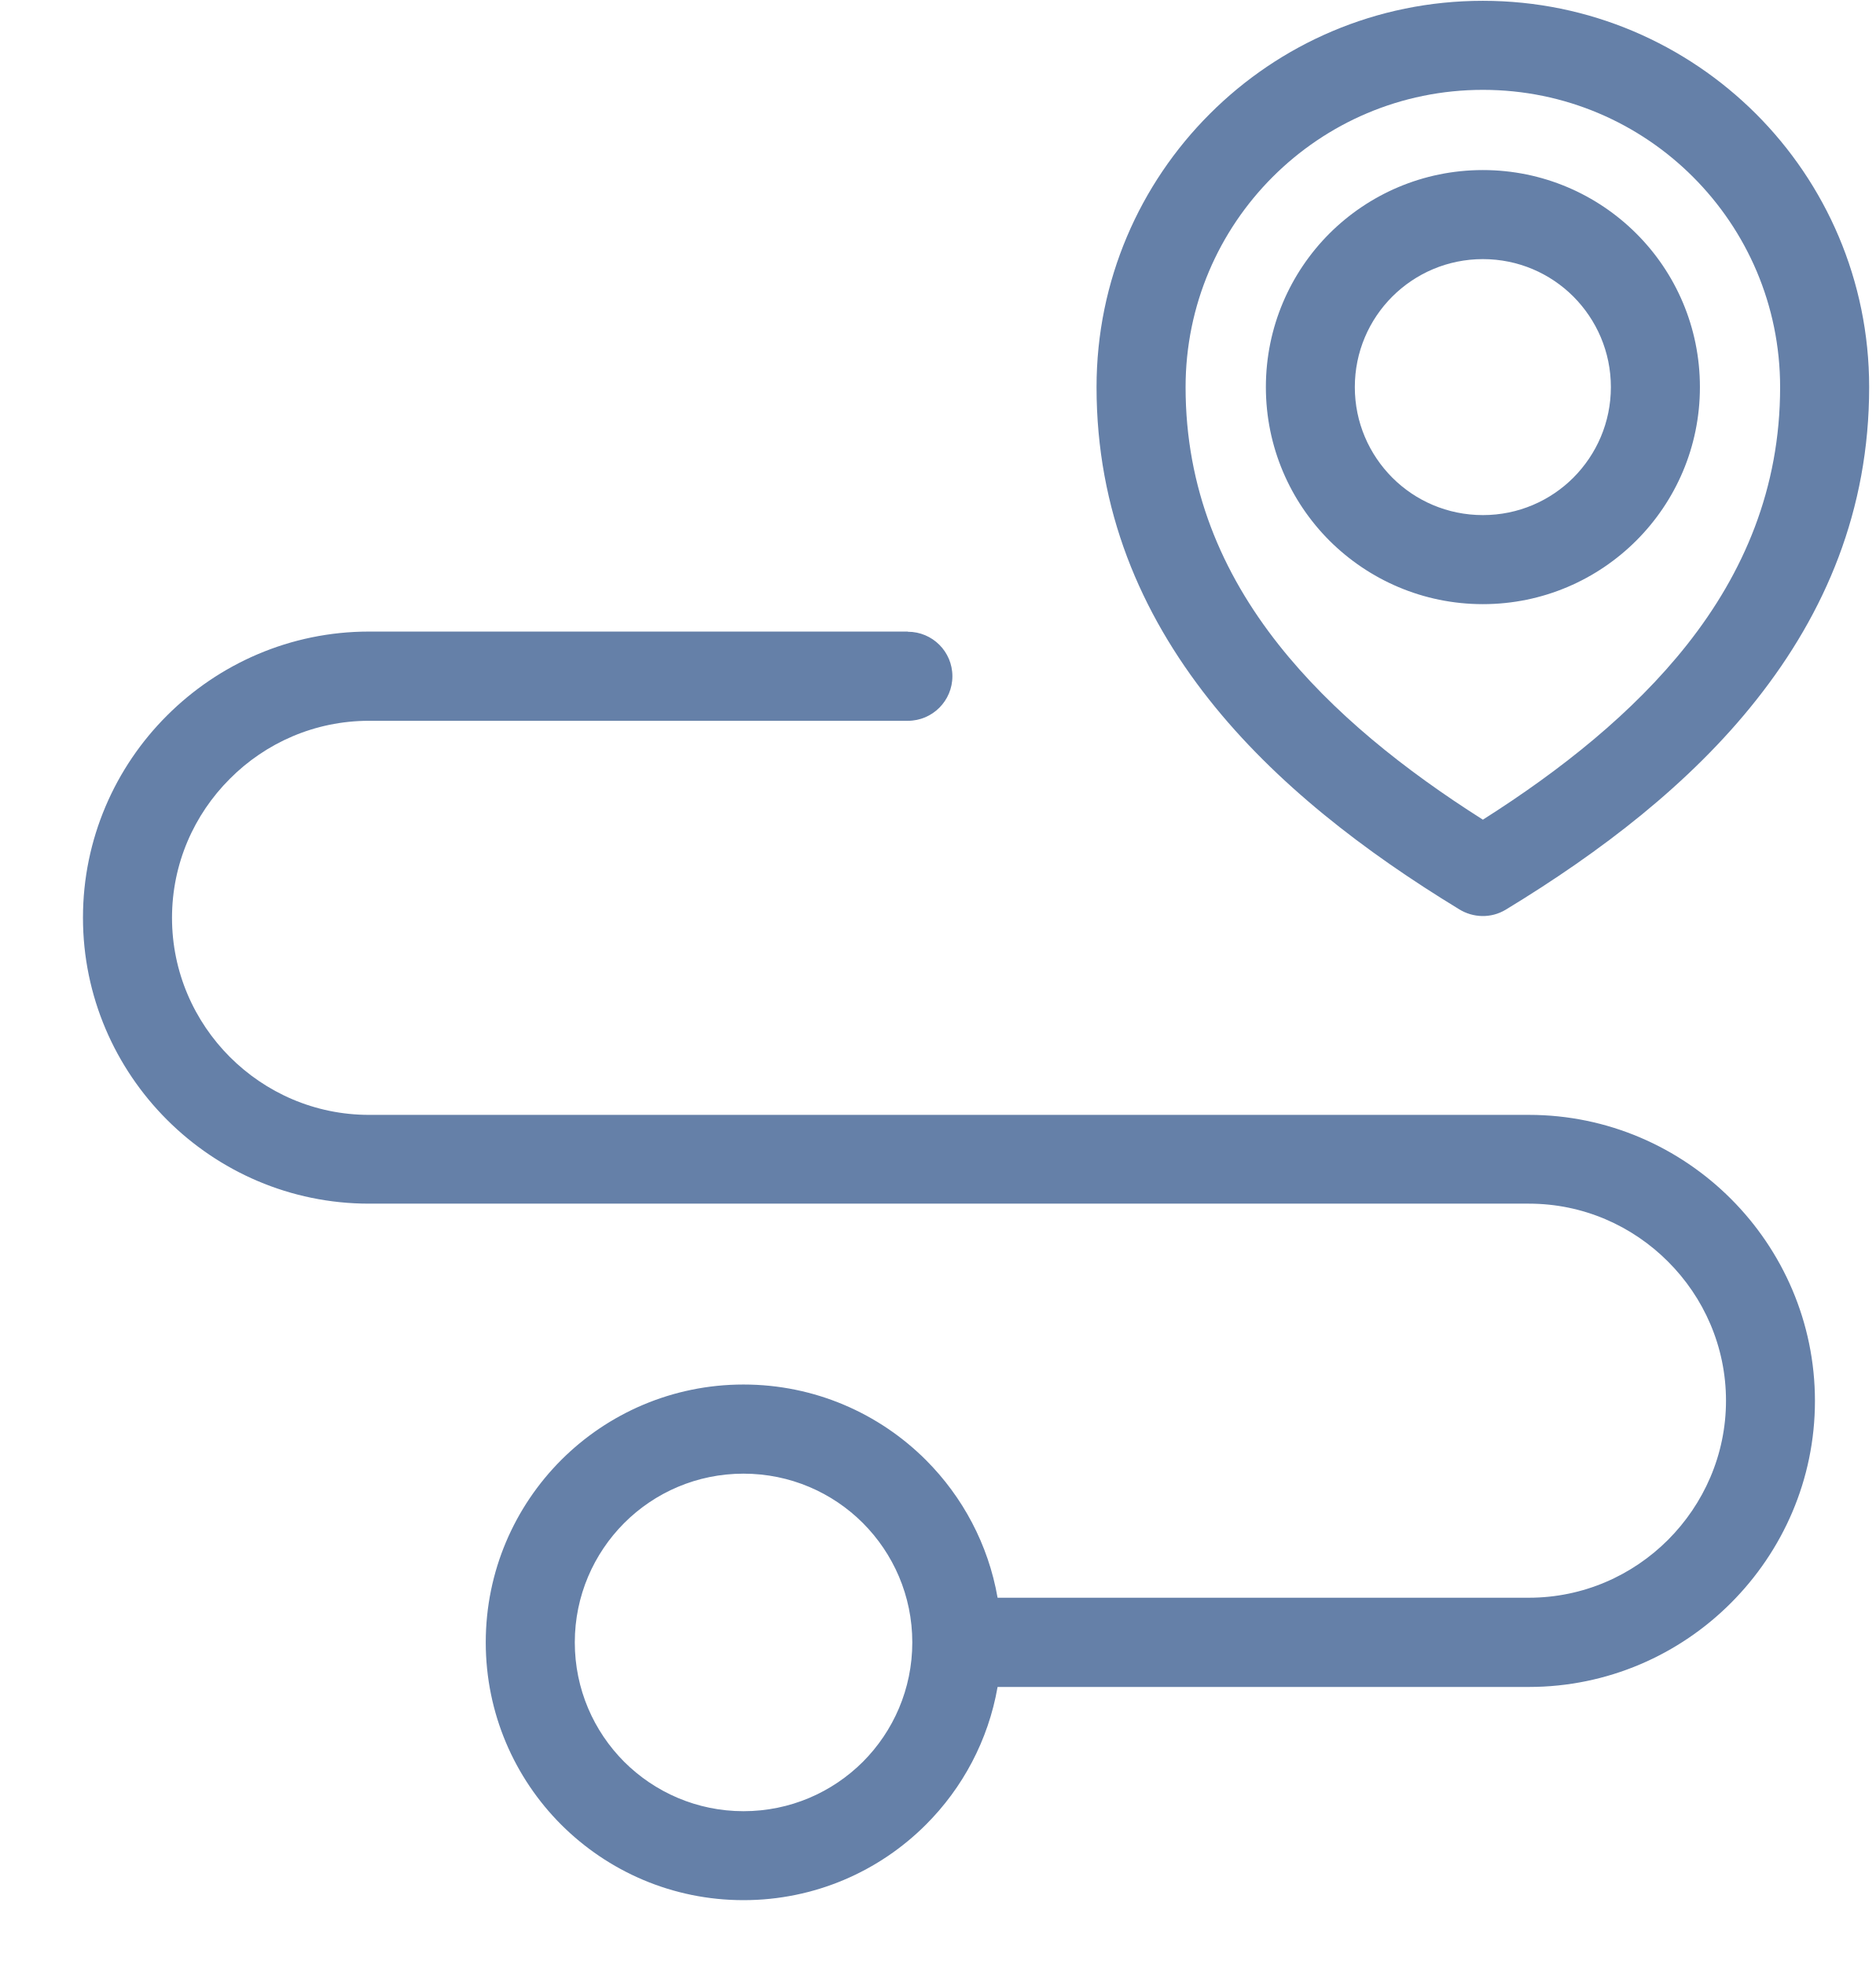
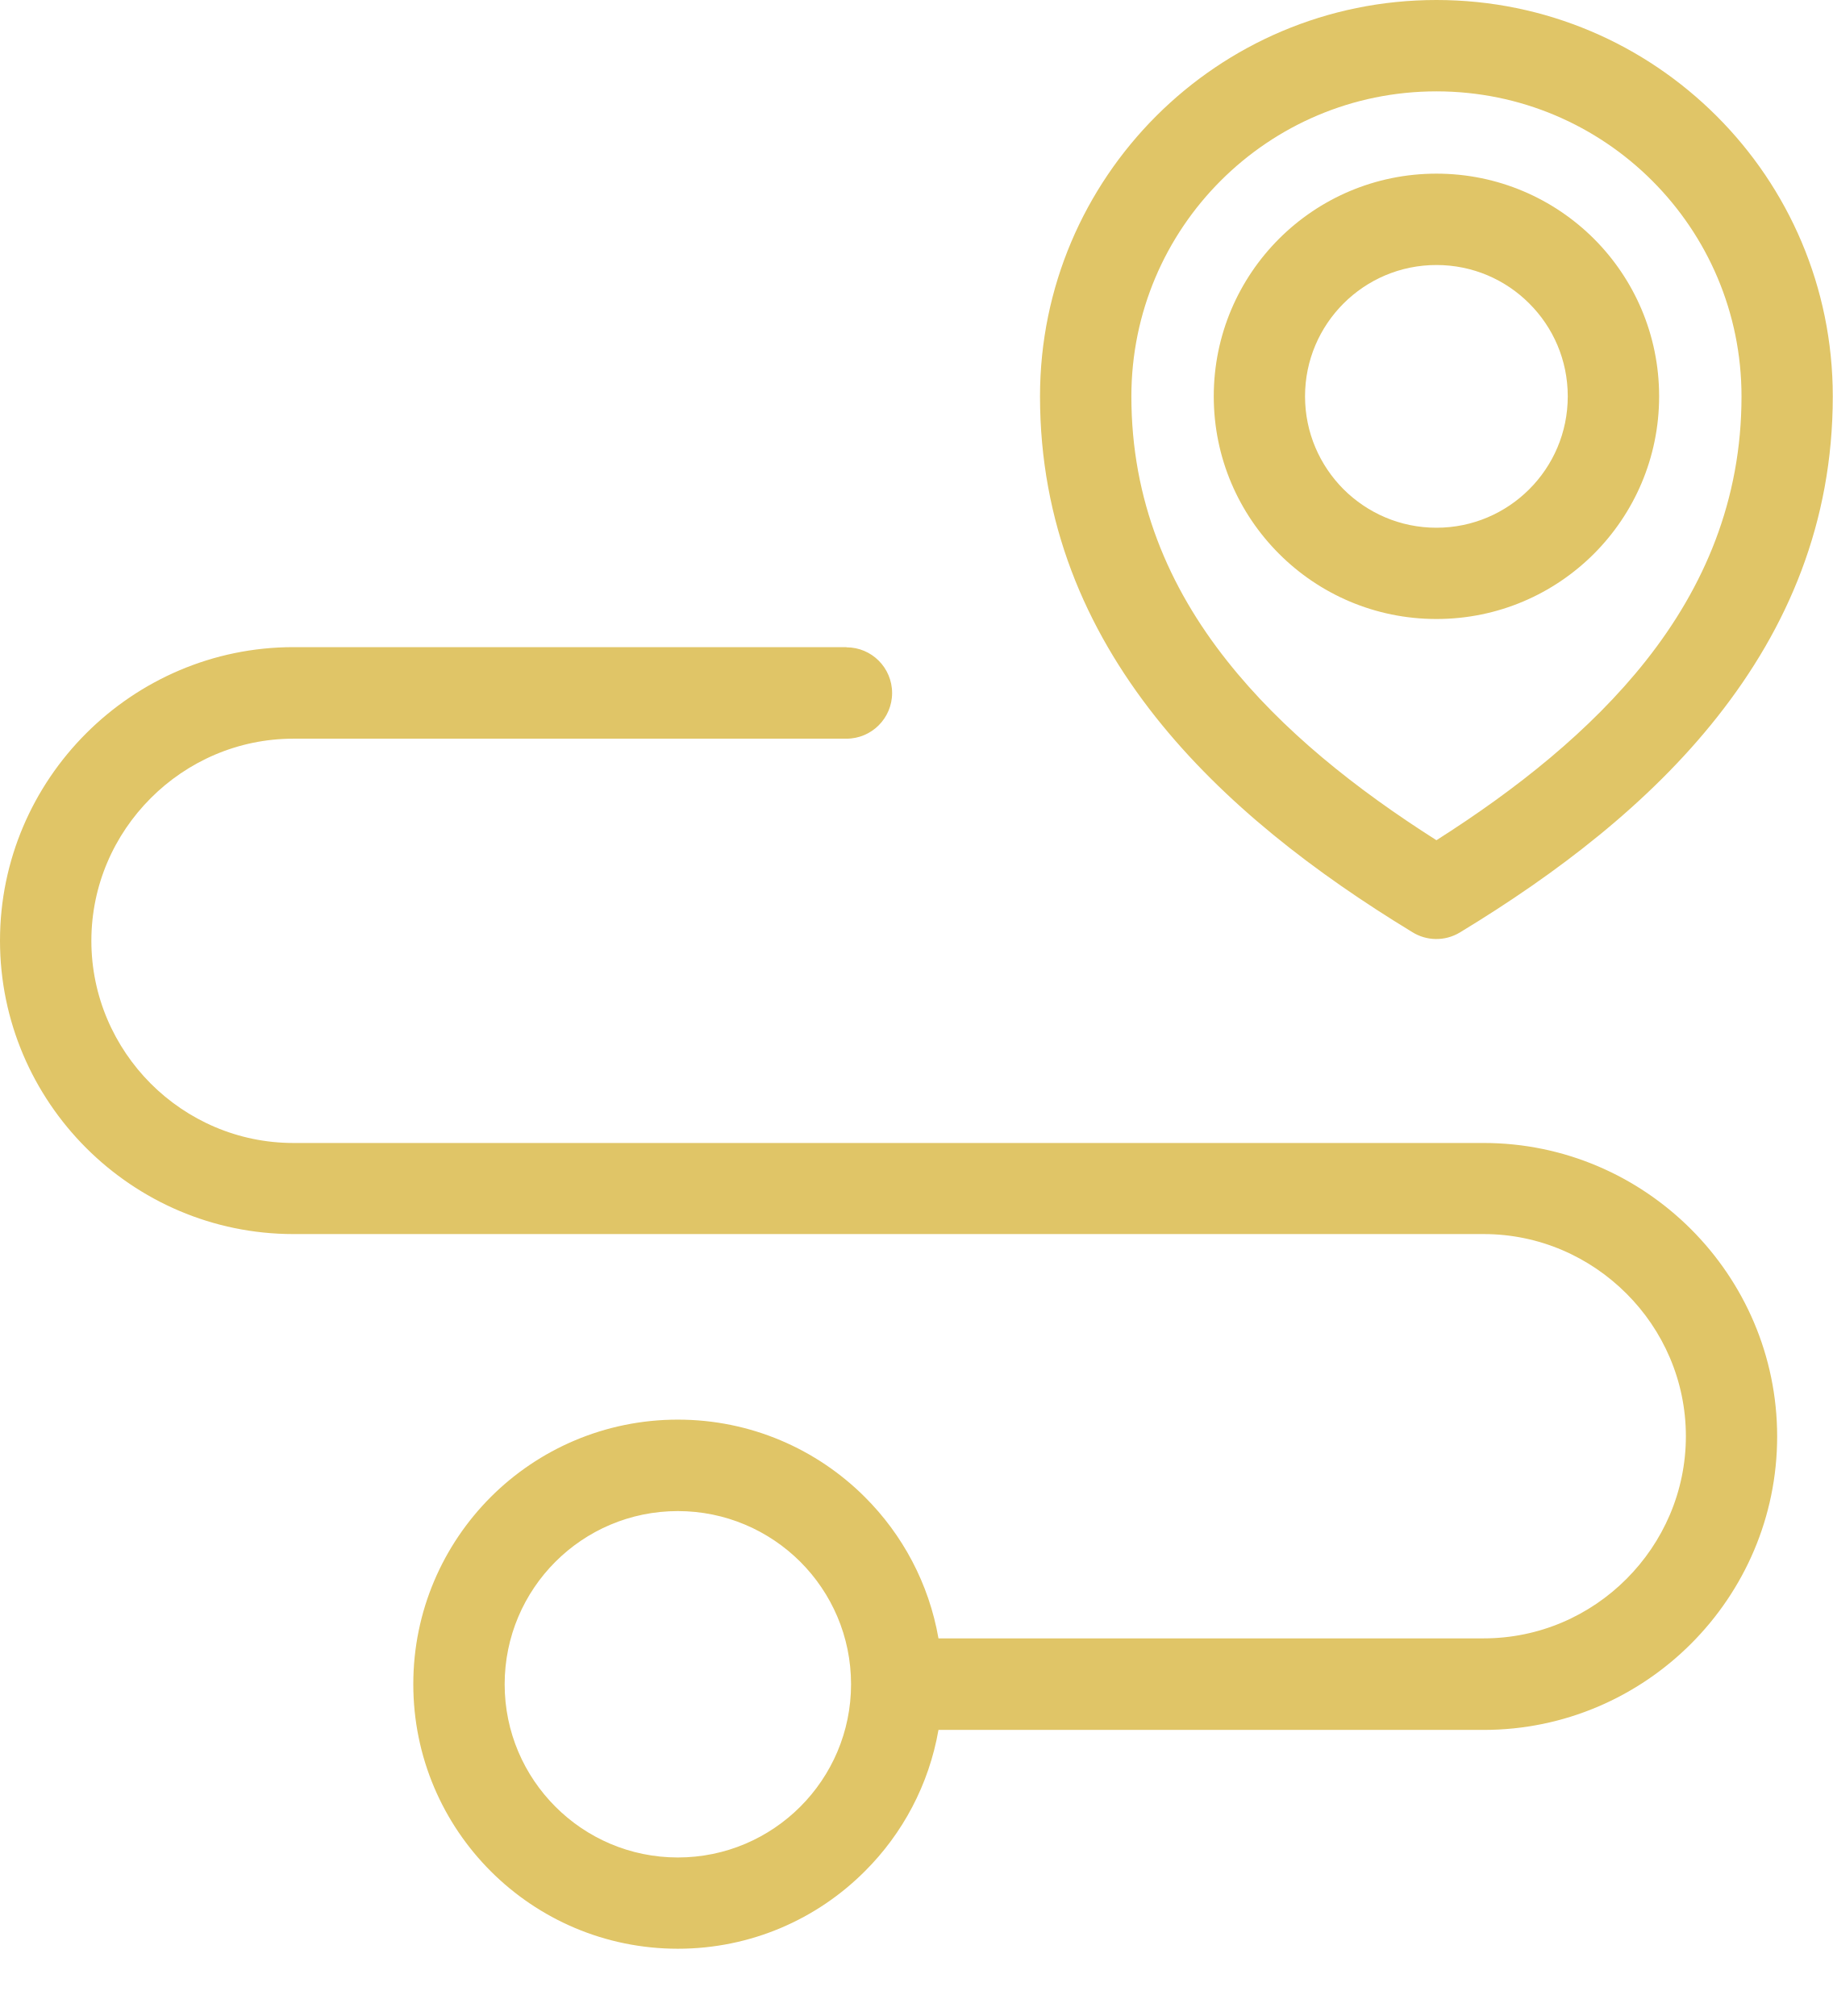
- <svg xmlns="http://www.w3.org/2000/svg" width="21" height="22" viewBox="0 0 21 22" fill="none">
-   <path d="M10.165 7.073C10.441 7.073 10.664 7.296 10.664 7.571C10.664 7.846 10.441 8.07 10.165 8.07H4.131C3.525 8.07 2.973 8.318 2.574 8.719C2.173 9.119 1.926 9.67 1.926 10.276C1.926 10.882 2.174 11.434 2.574 11.834C2.974 12.234 3.525 12.482 4.131 12.482H17.119C18.001 12.482 18.802 12.843 19.381 13.422C19.961 14.002 20.322 14.804 20.322 15.685C20.322 16.566 19.961 17.367 19.381 17.947C18.802 18.527 18 18.887 17.119 18.887H11.17C11.066 19.484 10.778 20.019 10.367 20.429C9.845 20.951 9.122 21.274 8.325 21.274C7.528 21.274 6.807 20.951 6.284 20.429C5.762 19.907 5.439 19.184 5.439 18.388C5.439 17.591 5.762 16.869 6.284 16.346C6.806 15.824 7.529 15.501 8.325 15.501C9.122 15.501 9.844 15.824 10.367 16.346C10.778 16.757 11.066 17.291 11.17 17.888H17.119C17.726 17.888 18.277 17.64 18.677 17.24C19.077 16.839 19.326 16.288 19.326 15.682C19.326 15.076 19.077 14.524 18.677 14.125C18.277 13.724 17.726 13.476 17.119 13.476H4.131C3.25 13.476 2.449 13.116 1.869 12.536C1.289 11.956 0.929 11.155 0.929 10.274C0.929 9.393 1.289 8.591 1.869 8.012C2.449 7.432 3.25 7.071 4.131 7.071H10.165V7.073ZM9.662 17.052C9.32 16.71 8.847 16.499 8.325 16.499C7.803 16.499 7.331 16.71 6.989 17.052C6.648 17.394 6.436 17.867 6.436 18.388C6.436 18.911 6.648 19.383 6.989 19.725C7.331 20.066 7.804 20.278 8.325 20.278C8.848 20.278 9.32 20.066 9.662 19.725C10.003 19.383 10.215 18.91 10.215 18.388C10.215 17.866 10.003 17.394 9.662 17.052ZM16.604 0.009C17.798 0.009 18.878 0.493 19.662 1.275C20.445 2.058 20.929 3.14 20.929 4.334C20.929 5.712 20.437 6.861 19.668 7.833C18.924 8.775 17.921 9.54 16.861 10.184C16.694 10.285 16.493 10.276 16.338 10.18C15.281 9.536 14.282 8.772 13.539 7.833C12.77 6.86 12.278 5.712 12.278 4.334C12.278 3.139 12.762 2.059 13.545 1.276C14.327 0.493 15.408 0.009 16.603 0.009L16.604 0.009ZM18.957 1.981C18.355 1.379 17.524 1.006 16.604 1.006C15.685 1.006 14.853 1.378 14.25 1.981C13.648 2.583 13.275 3.415 13.275 4.335C13.275 5.467 13.681 6.414 14.318 7.219C14.92 7.98 15.73 8.623 16.604 9.177C17.477 8.623 18.287 7.98 18.889 7.219C19.525 6.415 19.932 5.467 19.932 4.335C19.932 3.416 19.56 2.584 18.957 1.981ZM16.604 1.904C17.274 1.904 17.882 2.176 18.322 2.615C18.762 3.054 19.034 3.662 19.034 4.334C19.034 5.005 18.762 5.612 18.322 6.052C17.883 6.491 17.275 6.764 16.604 6.764C15.933 6.764 15.325 6.491 14.885 6.052C14.446 5.612 14.174 5.004 14.174 4.334C14.174 3.663 14.446 3.055 14.885 2.615C15.325 2.176 15.933 1.904 16.604 1.904ZM17.617 3.32C17.358 3.061 17 2.901 16.604 2.901C16.208 2.901 15.85 3.061 15.59 3.32C15.33 3.58 15.17 3.938 15.17 4.334C15.17 4.73 15.33 5.087 15.59 5.348C15.849 5.607 16.208 5.767 16.604 5.767C17 5.767 17.358 5.607 17.617 5.348C17.876 5.088 18.037 4.73 18.037 4.334C18.037 3.938 17.876 3.58 17.617 3.32Z" fill="#6580A8" />
+ <svg xmlns="http://www.w3.org/2000/svg" width="20" height="22" viewBox="0 0 20 22" fill="none">
+   <path d="M9.237 7.064C9.512 7.064 9.735 7.287 9.735 7.563C9.735 7.837 9.512 8.061 9.237 8.061H3.202C2.596 8.061 2.044 8.31 1.645 8.71C1.245 9.11 0.997 9.661 0.997 10.267C0.997 10.873 1.246 11.425 1.645 11.825C2.045 12.225 2.596 12.473 3.202 12.473H16.191C17.072 12.473 17.873 12.834 18.453 13.414C19.033 13.994 19.393 14.795 19.393 15.676C19.393 16.557 19.033 17.358 18.453 17.938C17.873 18.518 17.072 18.878 16.191 18.878H10.241C10.137 19.475 9.85 20.01 9.438 20.42C8.916 20.943 8.194 21.266 7.397 21.266C6.6 21.266 5.878 20.943 5.355 20.42C4.833 19.898 4.51 19.176 4.51 18.379C4.51 17.582 4.833 16.86 5.355 16.337C5.877 15.815 6.6 15.492 7.397 15.492C8.194 15.492 8.915 15.815 9.438 16.337C9.85 16.748 10.137 17.282 10.241 17.879H16.191C16.797 17.879 17.349 17.631 17.748 17.231C18.148 16.831 18.397 16.279 18.397 15.673C18.397 15.067 18.148 14.515 17.748 14.116C17.348 13.716 16.797 13.467 16.191 13.467H3.202C2.321 13.467 1.52 13.107 0.94 12.527C0.36 11.947 0 11.146 0 10.265C0 9.384 0.36 8.583 0.94 8.003C1.52 7.423 2.321 7.062 3.202 7.062H9.237V7.064ZM8.733 17.043C8.391 16.702 7.918 16.49 7.397 16.49C6.874 16.49 6.402 16.702 6.061 17.043C5.719 17.385 5.507 17.858 5.507 18.38C5.507 18.902 5.719 19.374 6.061 19.716C6.402 20.058 6.875 20.27 7.397 20.27C7.919 20.27 8.391 20.058 8.733 19.716C9.075 19.374 9.287 18.901 9.287 18.38C9.287 17.857 9.075 17.385 8.733 17.043ZM15.675 0C16.87 0 17.95 0.484 18.733 1.267C19.516 2.049 20 3.131 20 4.325C20 5.704 19.508 6.852 18.739 7.824C17.995 8.766 16.992 9.532 15.932 10.175C15.765 10.276 15.564 10.268 15.41 10.171C14.352 9.527 13.354 8.763 12.61 7.824C11.841 6.852 11.349 5.703 11.349 4.325C11.349 3.13 11.834 2.05 12.616 1.267C13.399 0.484 14.48 0 15.674 0L15.675 0ZM18.029 1.972C17.427 1.37 16.595 0.997 15.675 0.997C14.756 0.997 13.924 1.369 13.321 1.972C12.719 2.574 12.346 3.406 12.346 4.326C12.346 5.459 12.752 6.406 13.389 7.21C13.991 7.972 14.801 8.614 15.675 9.169C16.548 8.614 17.358 7.972 17.961 7.21C18.597 6.406 19.004 5.459 19.004 4.326C19.004 3.407 18.632 2.575 18.029 1.972ZM15.675 1.895C16.346 1.895 16.954 2.167 17.394 2.606C17.833 3.045 18.105 3.653 18.105 4.325C18.105 4.996 17.833 5.603 17.394 6.043C16.954 6.483 16.347 6.755 15.675 6.755C15.004 6.755 14.396 6.483 13.957 6.043C13.517 5.603 13.245 4.996 13.245 4.325C13.245 3.654 13.517 3.046 13.957 2.606C14.396 2.167 15.004 1.895 15.675 1.895ZM16.688 3.312C16.429 3.052 16.071 2.892 15.675 2.892C15.279 2.892 14.921 3.052 14.661 3.312C14.402 3.571 14.241 3.929 14.241 4.325C14.241 4.721 14.402 5.079 14.661 5.339C14.921 5.598 15.279 5.759 15.675 5.759C16.071 5.759 16.429 5.598 16.688 5.339C16.948 5.079 17.108 4.721 17.108 4.325C17.108 3.929 16.948 3.571 16.688 3.312Z" fill="#E0C567" />
</svg>
